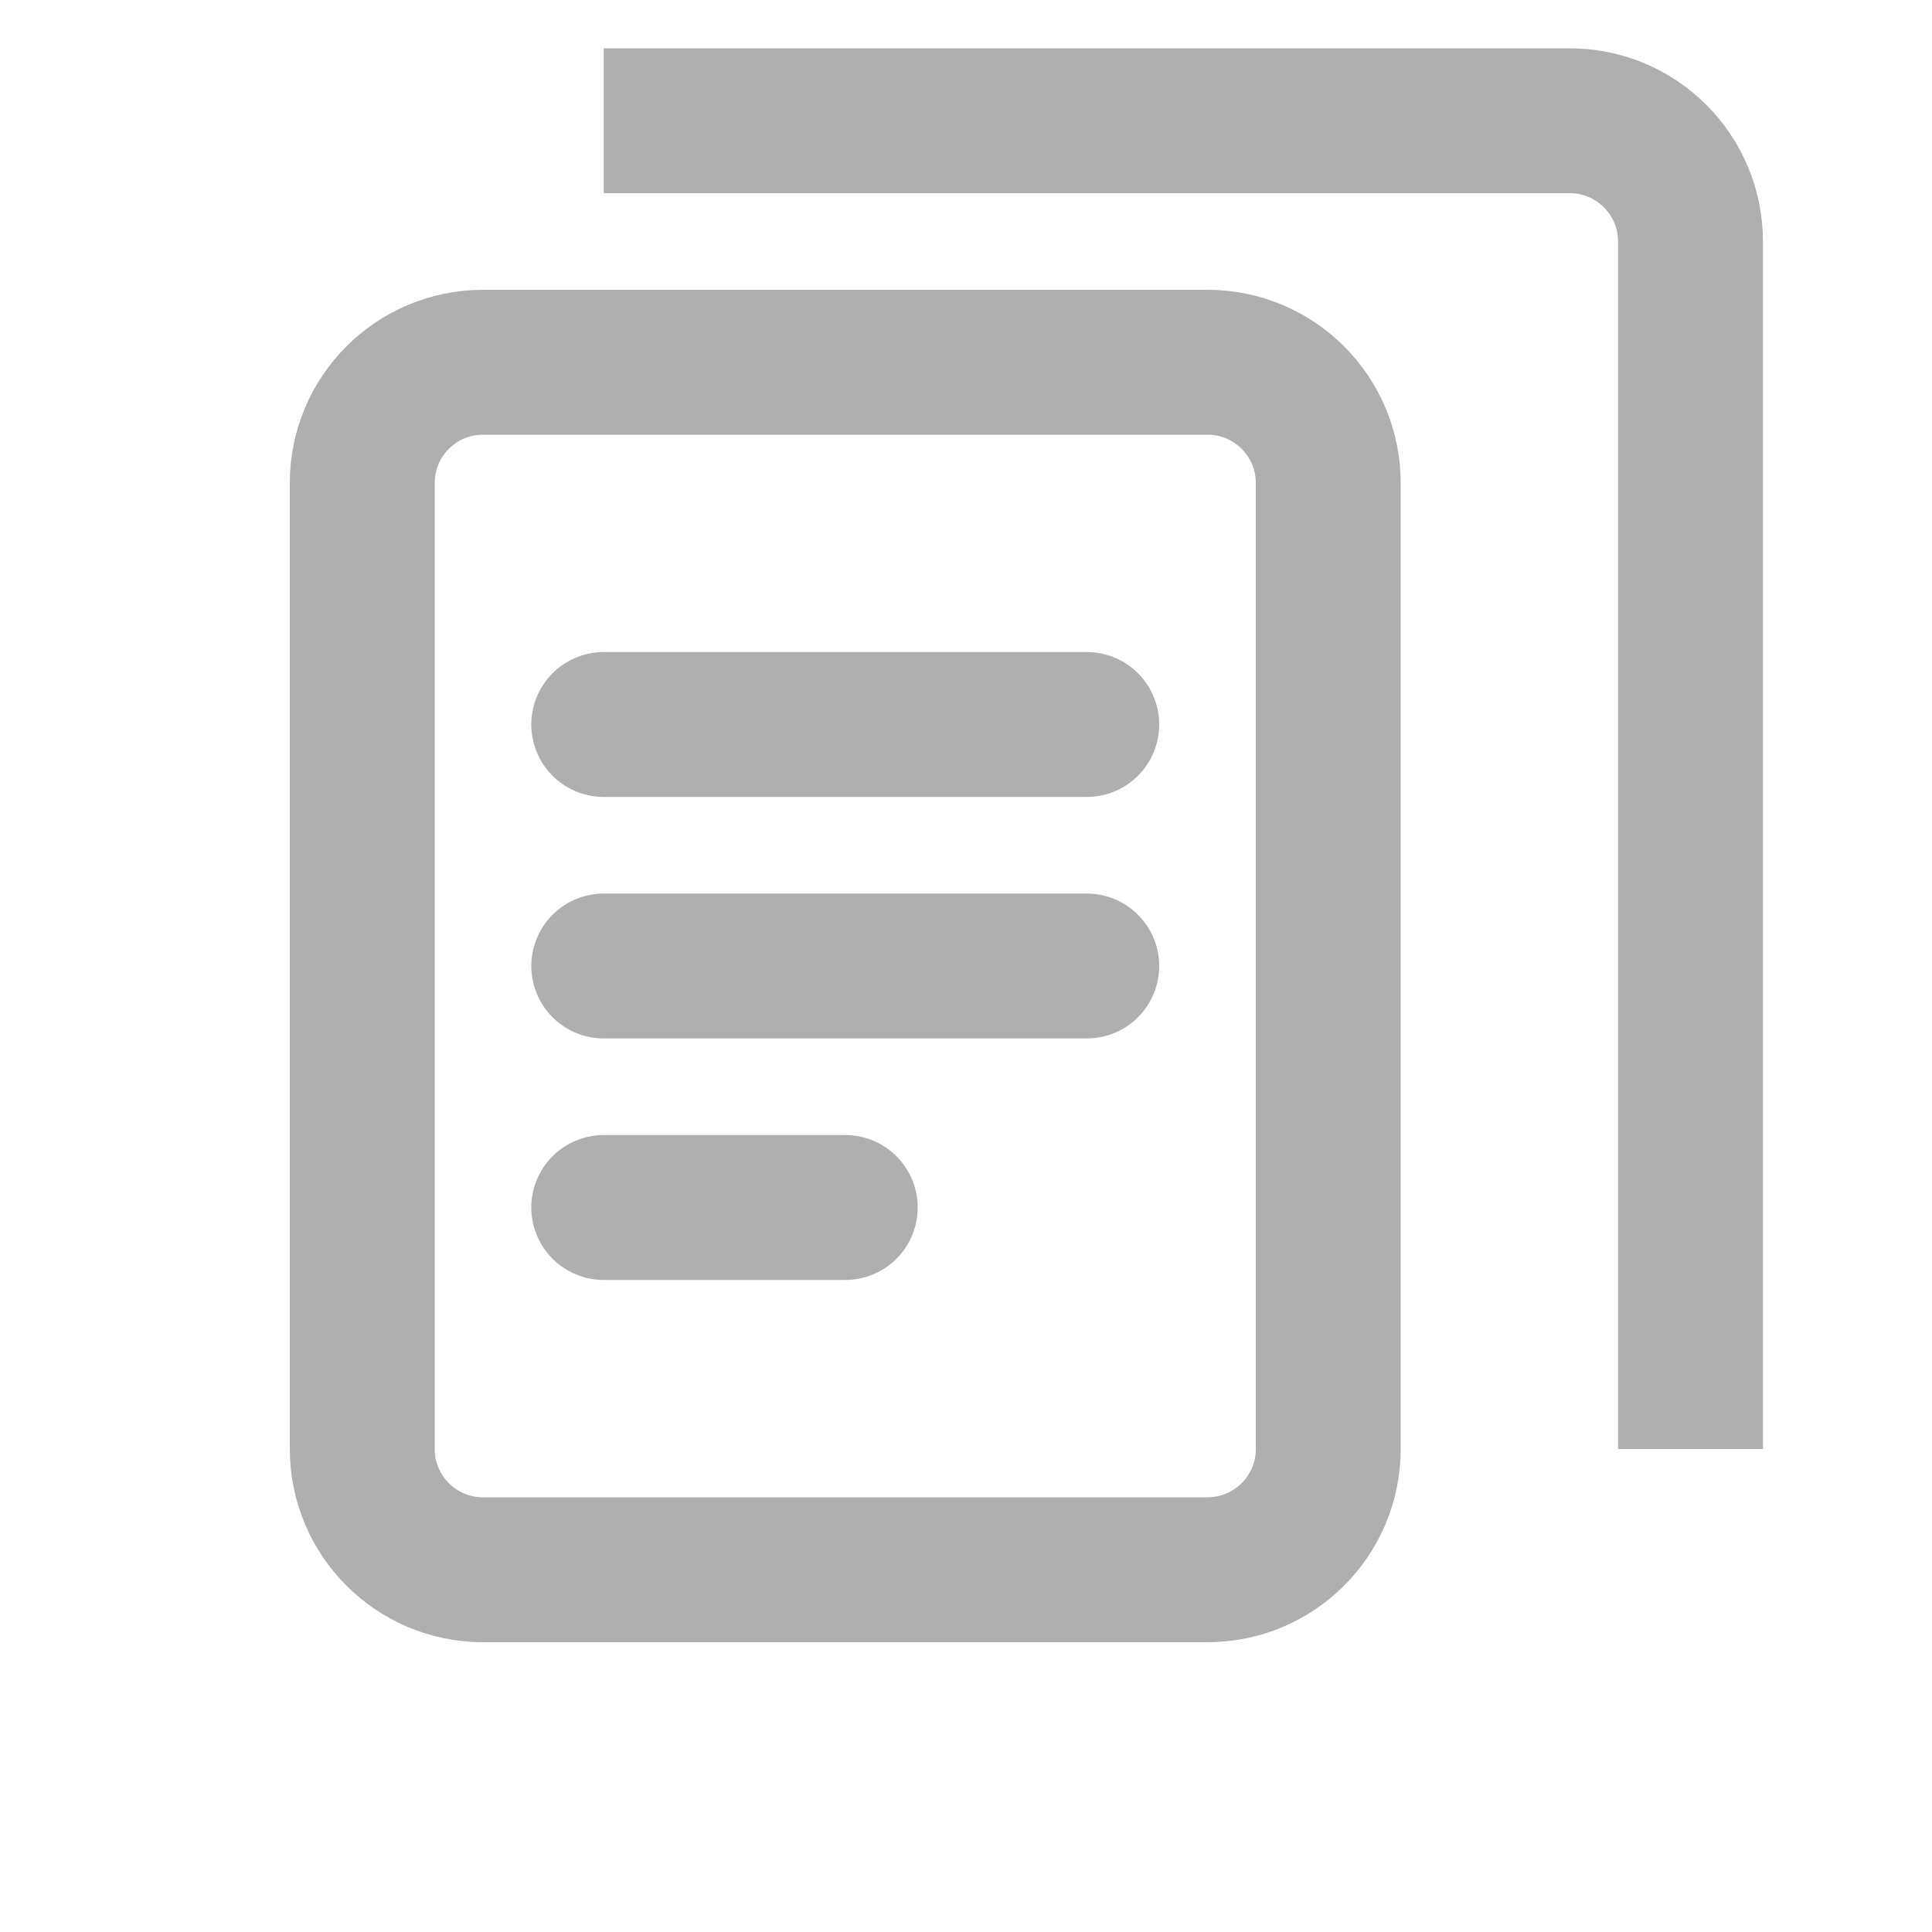
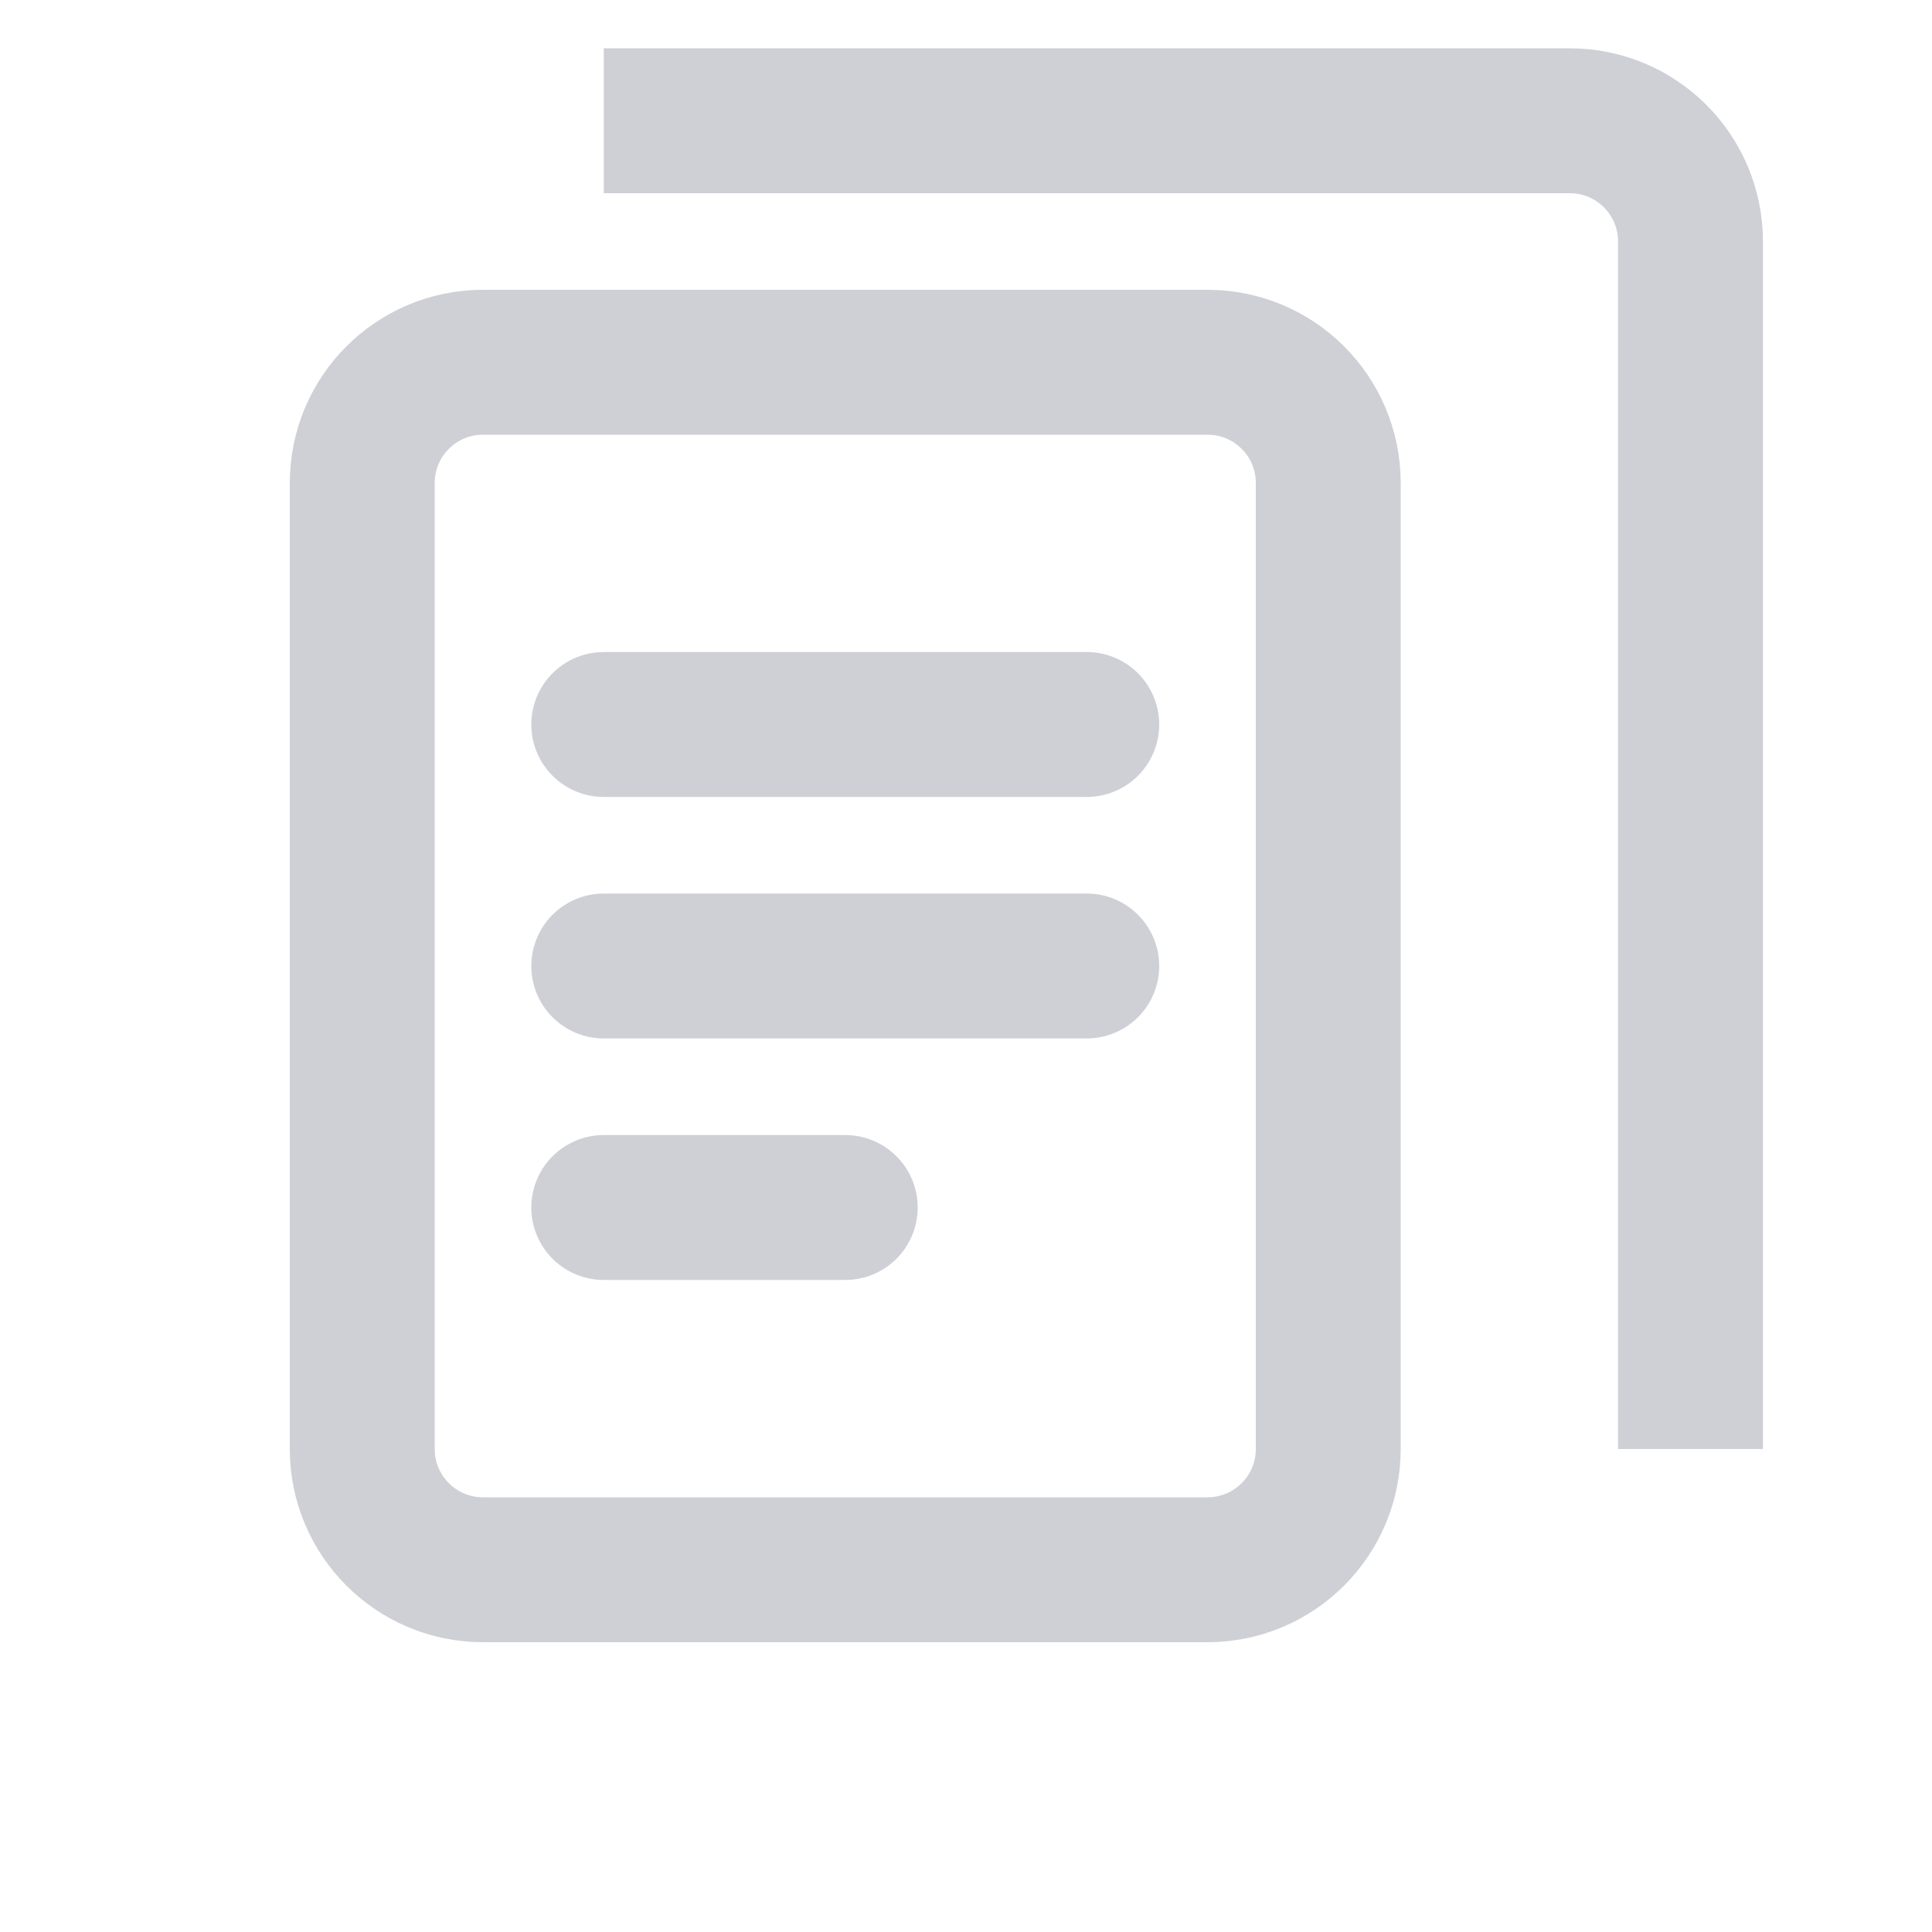
<svg xmlns="http://www.w3.org/2000/svg" viewBox="0 0 16 16">
-   <g fill="none" stroke="#AFAFAF" stroke-width="1.2" stroke-linejoin="round">
+   <g fill="none" stroke="#CED0D6" stroke-width="1.2" stroke-linejoin="round">
    <rect x="3" y="3" width="8" height="10" rx="1" />
    <path d="M5 1h8a1 1 0 0 1 1 1v10" />
    <line x1="5" y1="6" x2="9" y2="6" stroke-linecap="round" />
    <line x1="5" y1="8" x2="9" y2="8" stroke-linecap="round" />
    <line x1="5" y1="10" x2="7" y2="10" stroke-linecap="round" />
  </g>
</svg>
